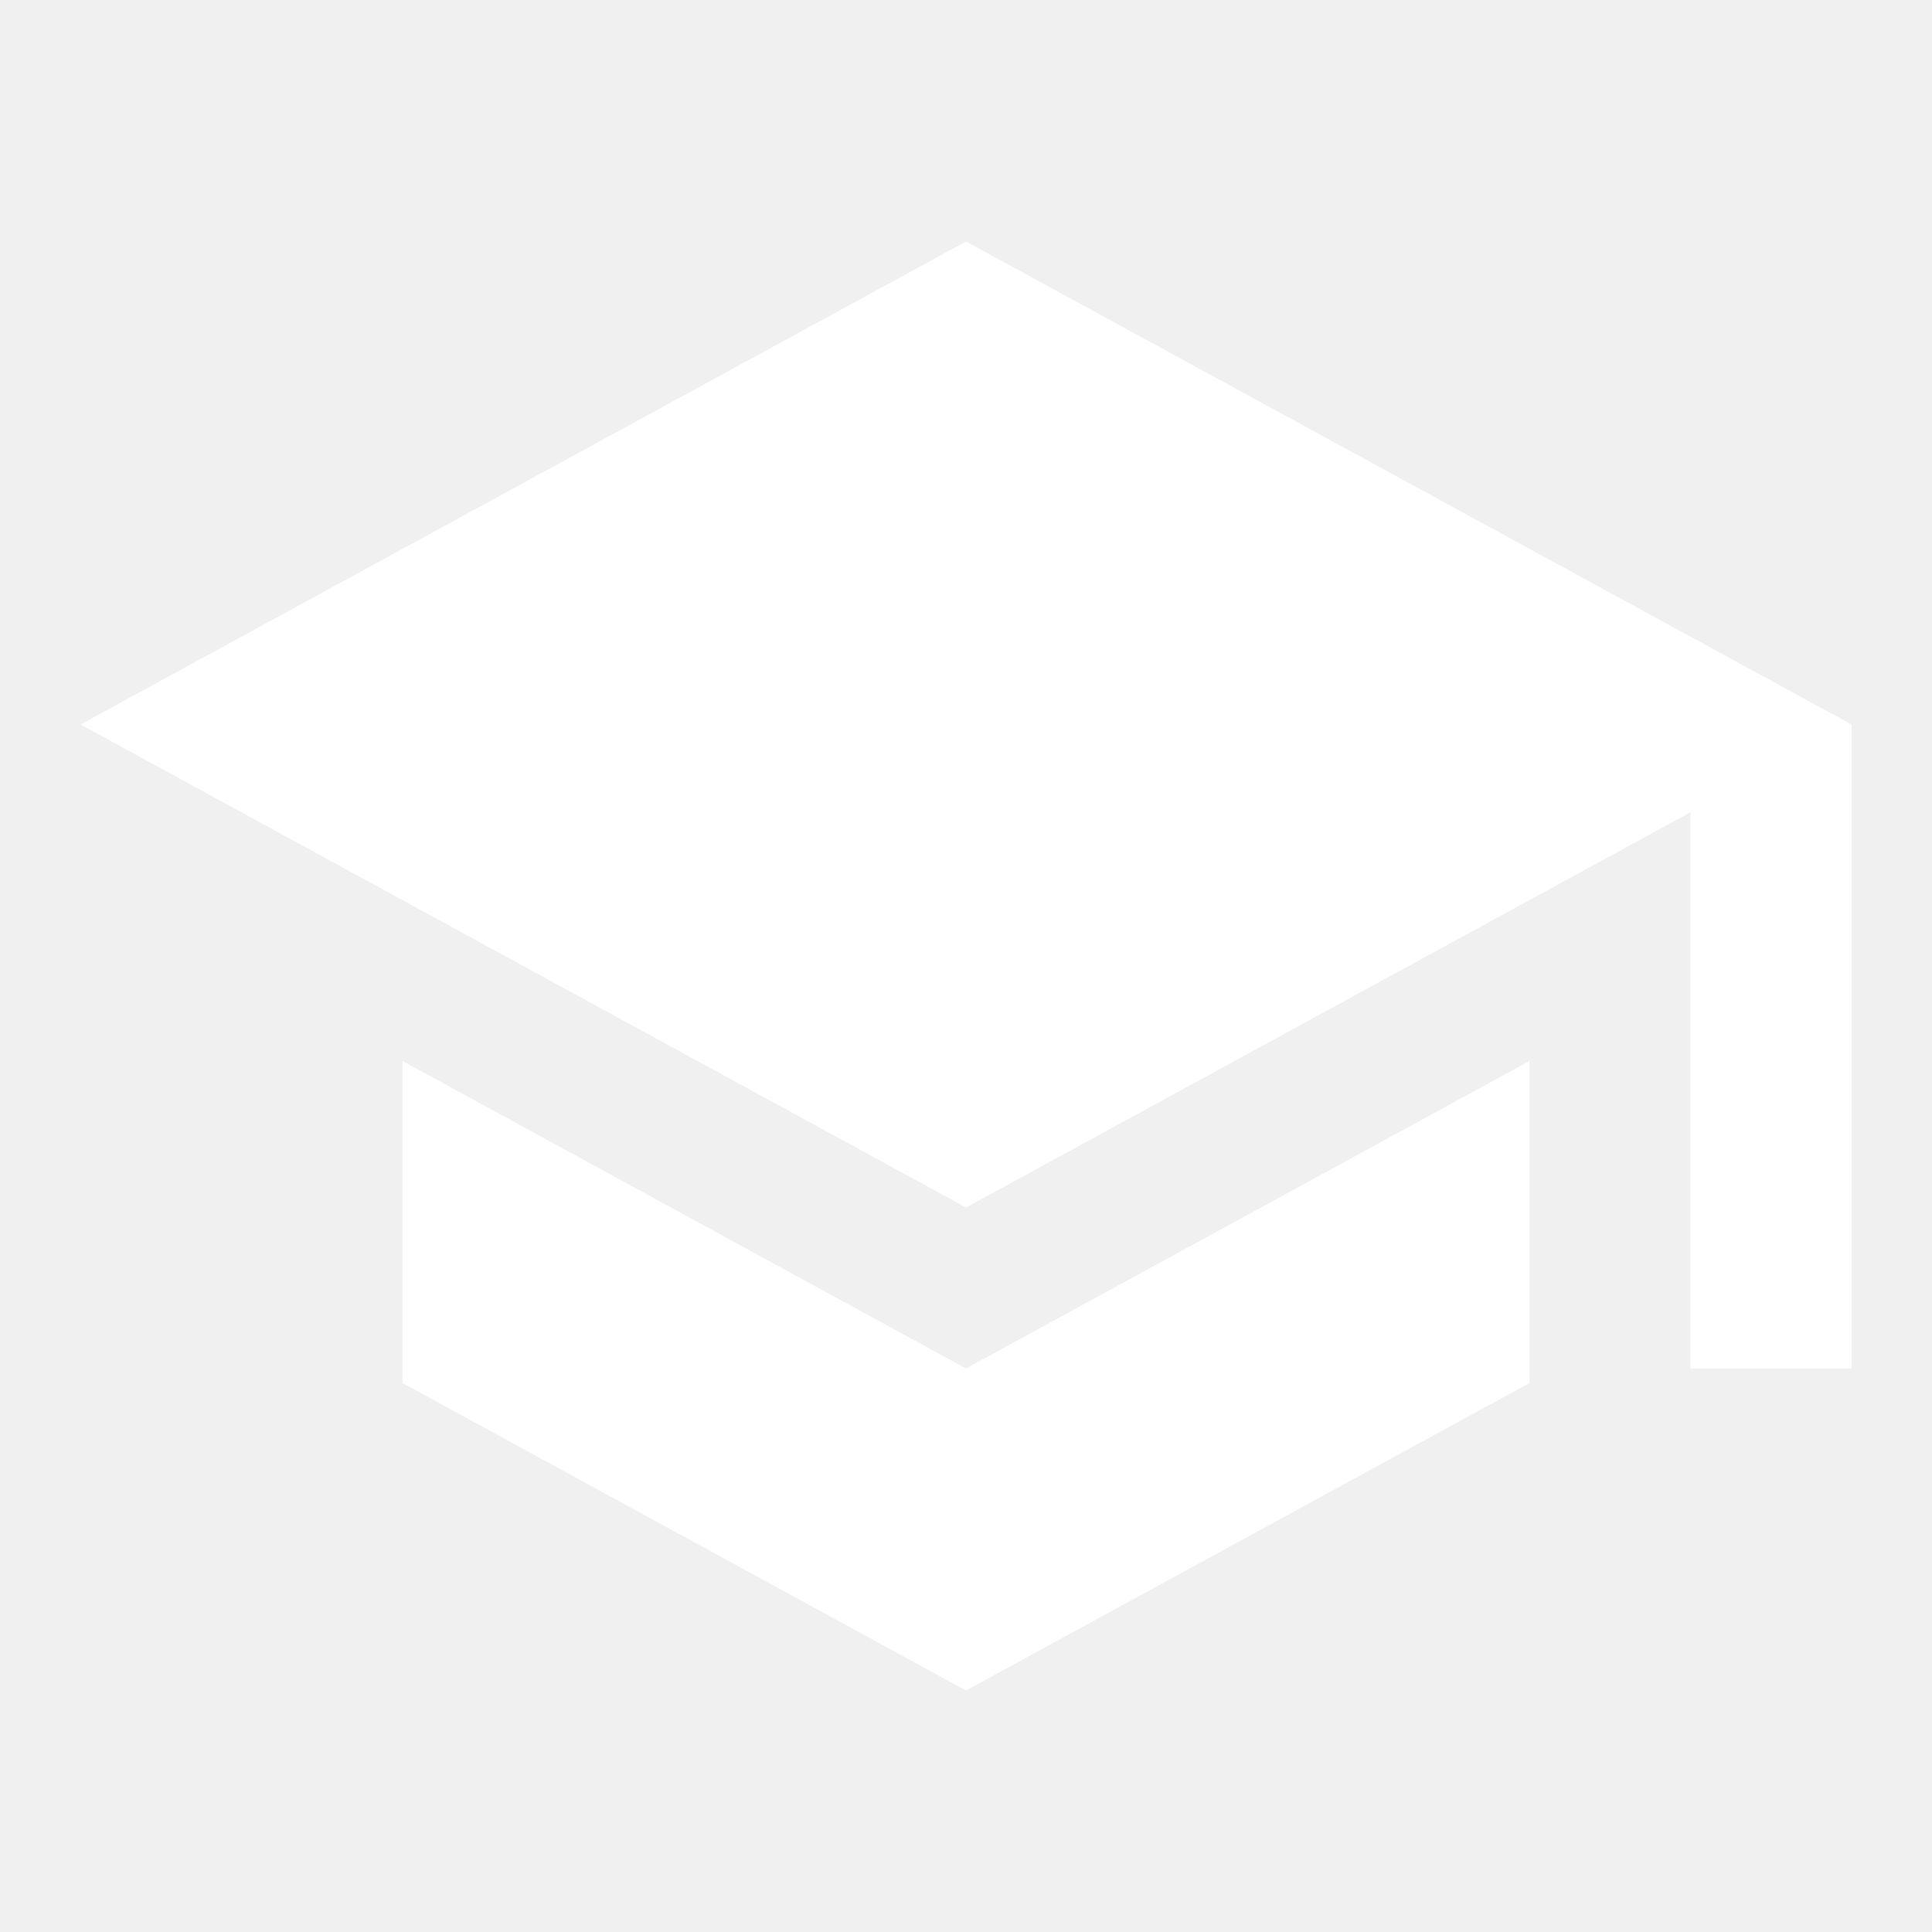
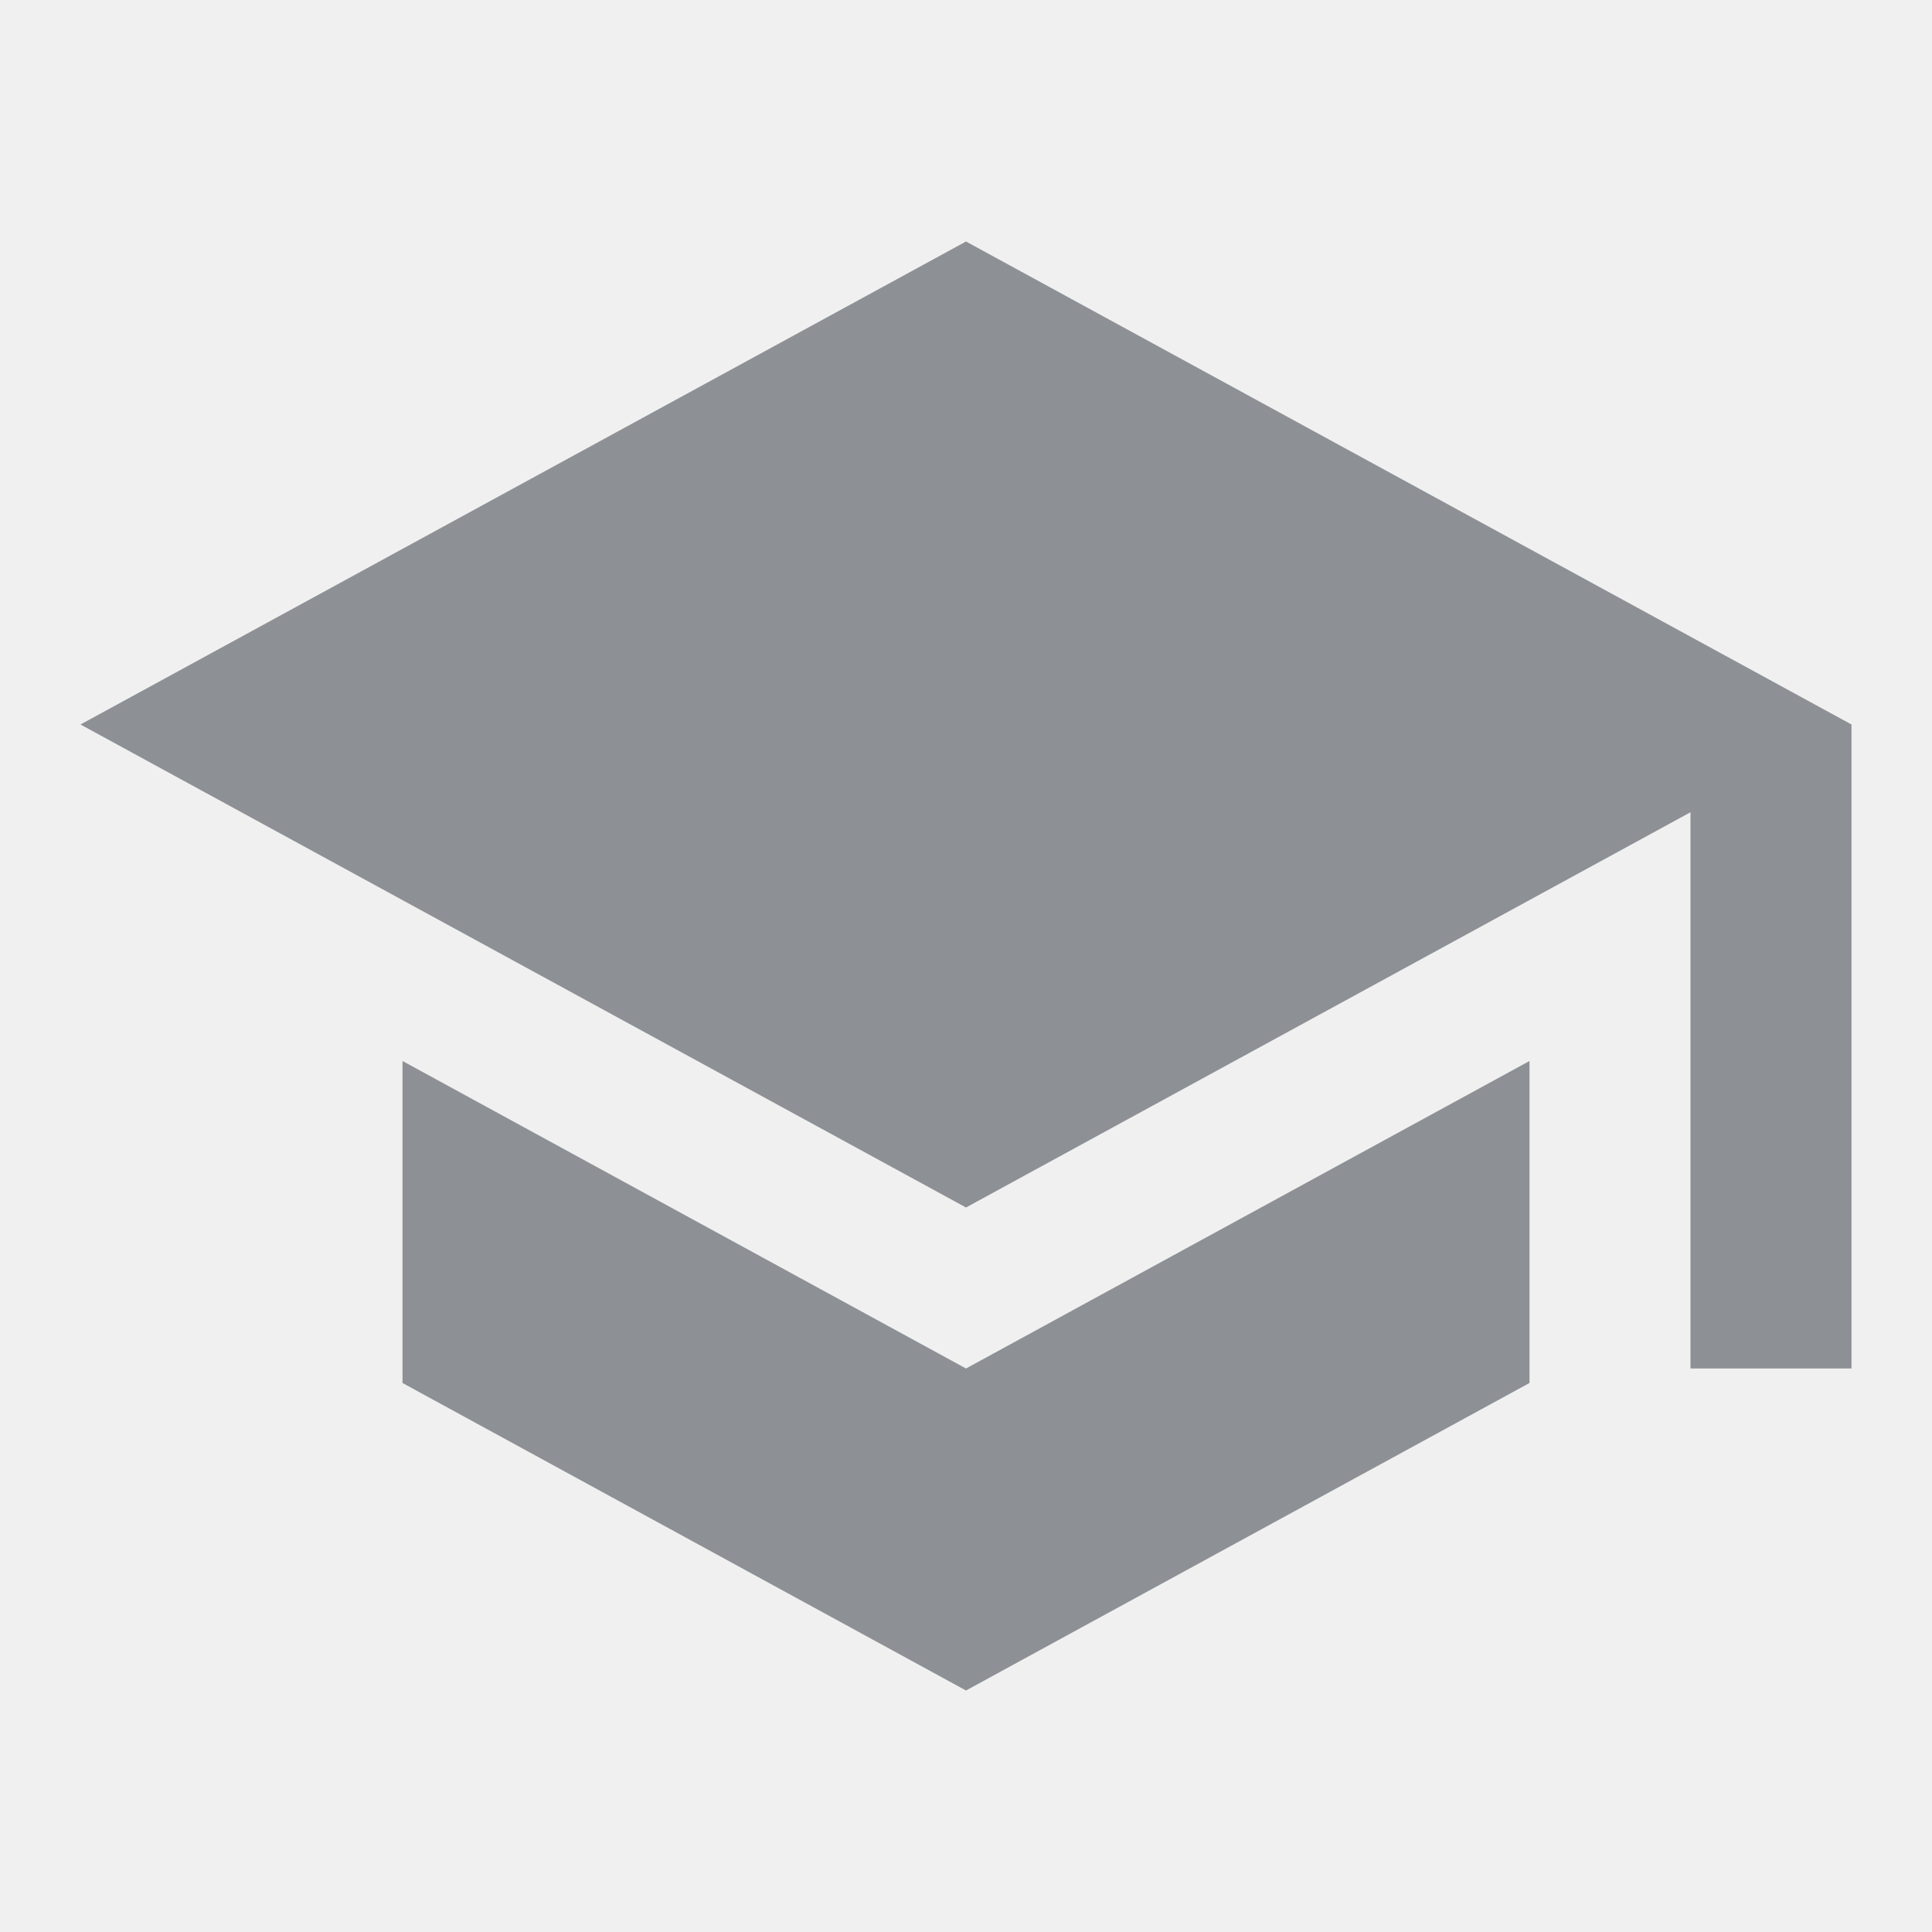
- <svg xmlns="http://www.w3.org/2000/svg" fill="#FFFFFF" height="80" viewBox="0 0 24 24" width="80">
+ <svg xmlns="http://www.w3.org/2000/svg" fill="#8d9095" height="80" viewBox="0 0 24 24" width="80">
  <path d="M0 0h24v24H0z" fill="none" />
  <path d="M5 13.18v4L12 21l7-3.82v-4L12 17l-7-3.82zM12 3L1 9l11 6 9-4.91V17h2V9L12 3z" />
</svg>
